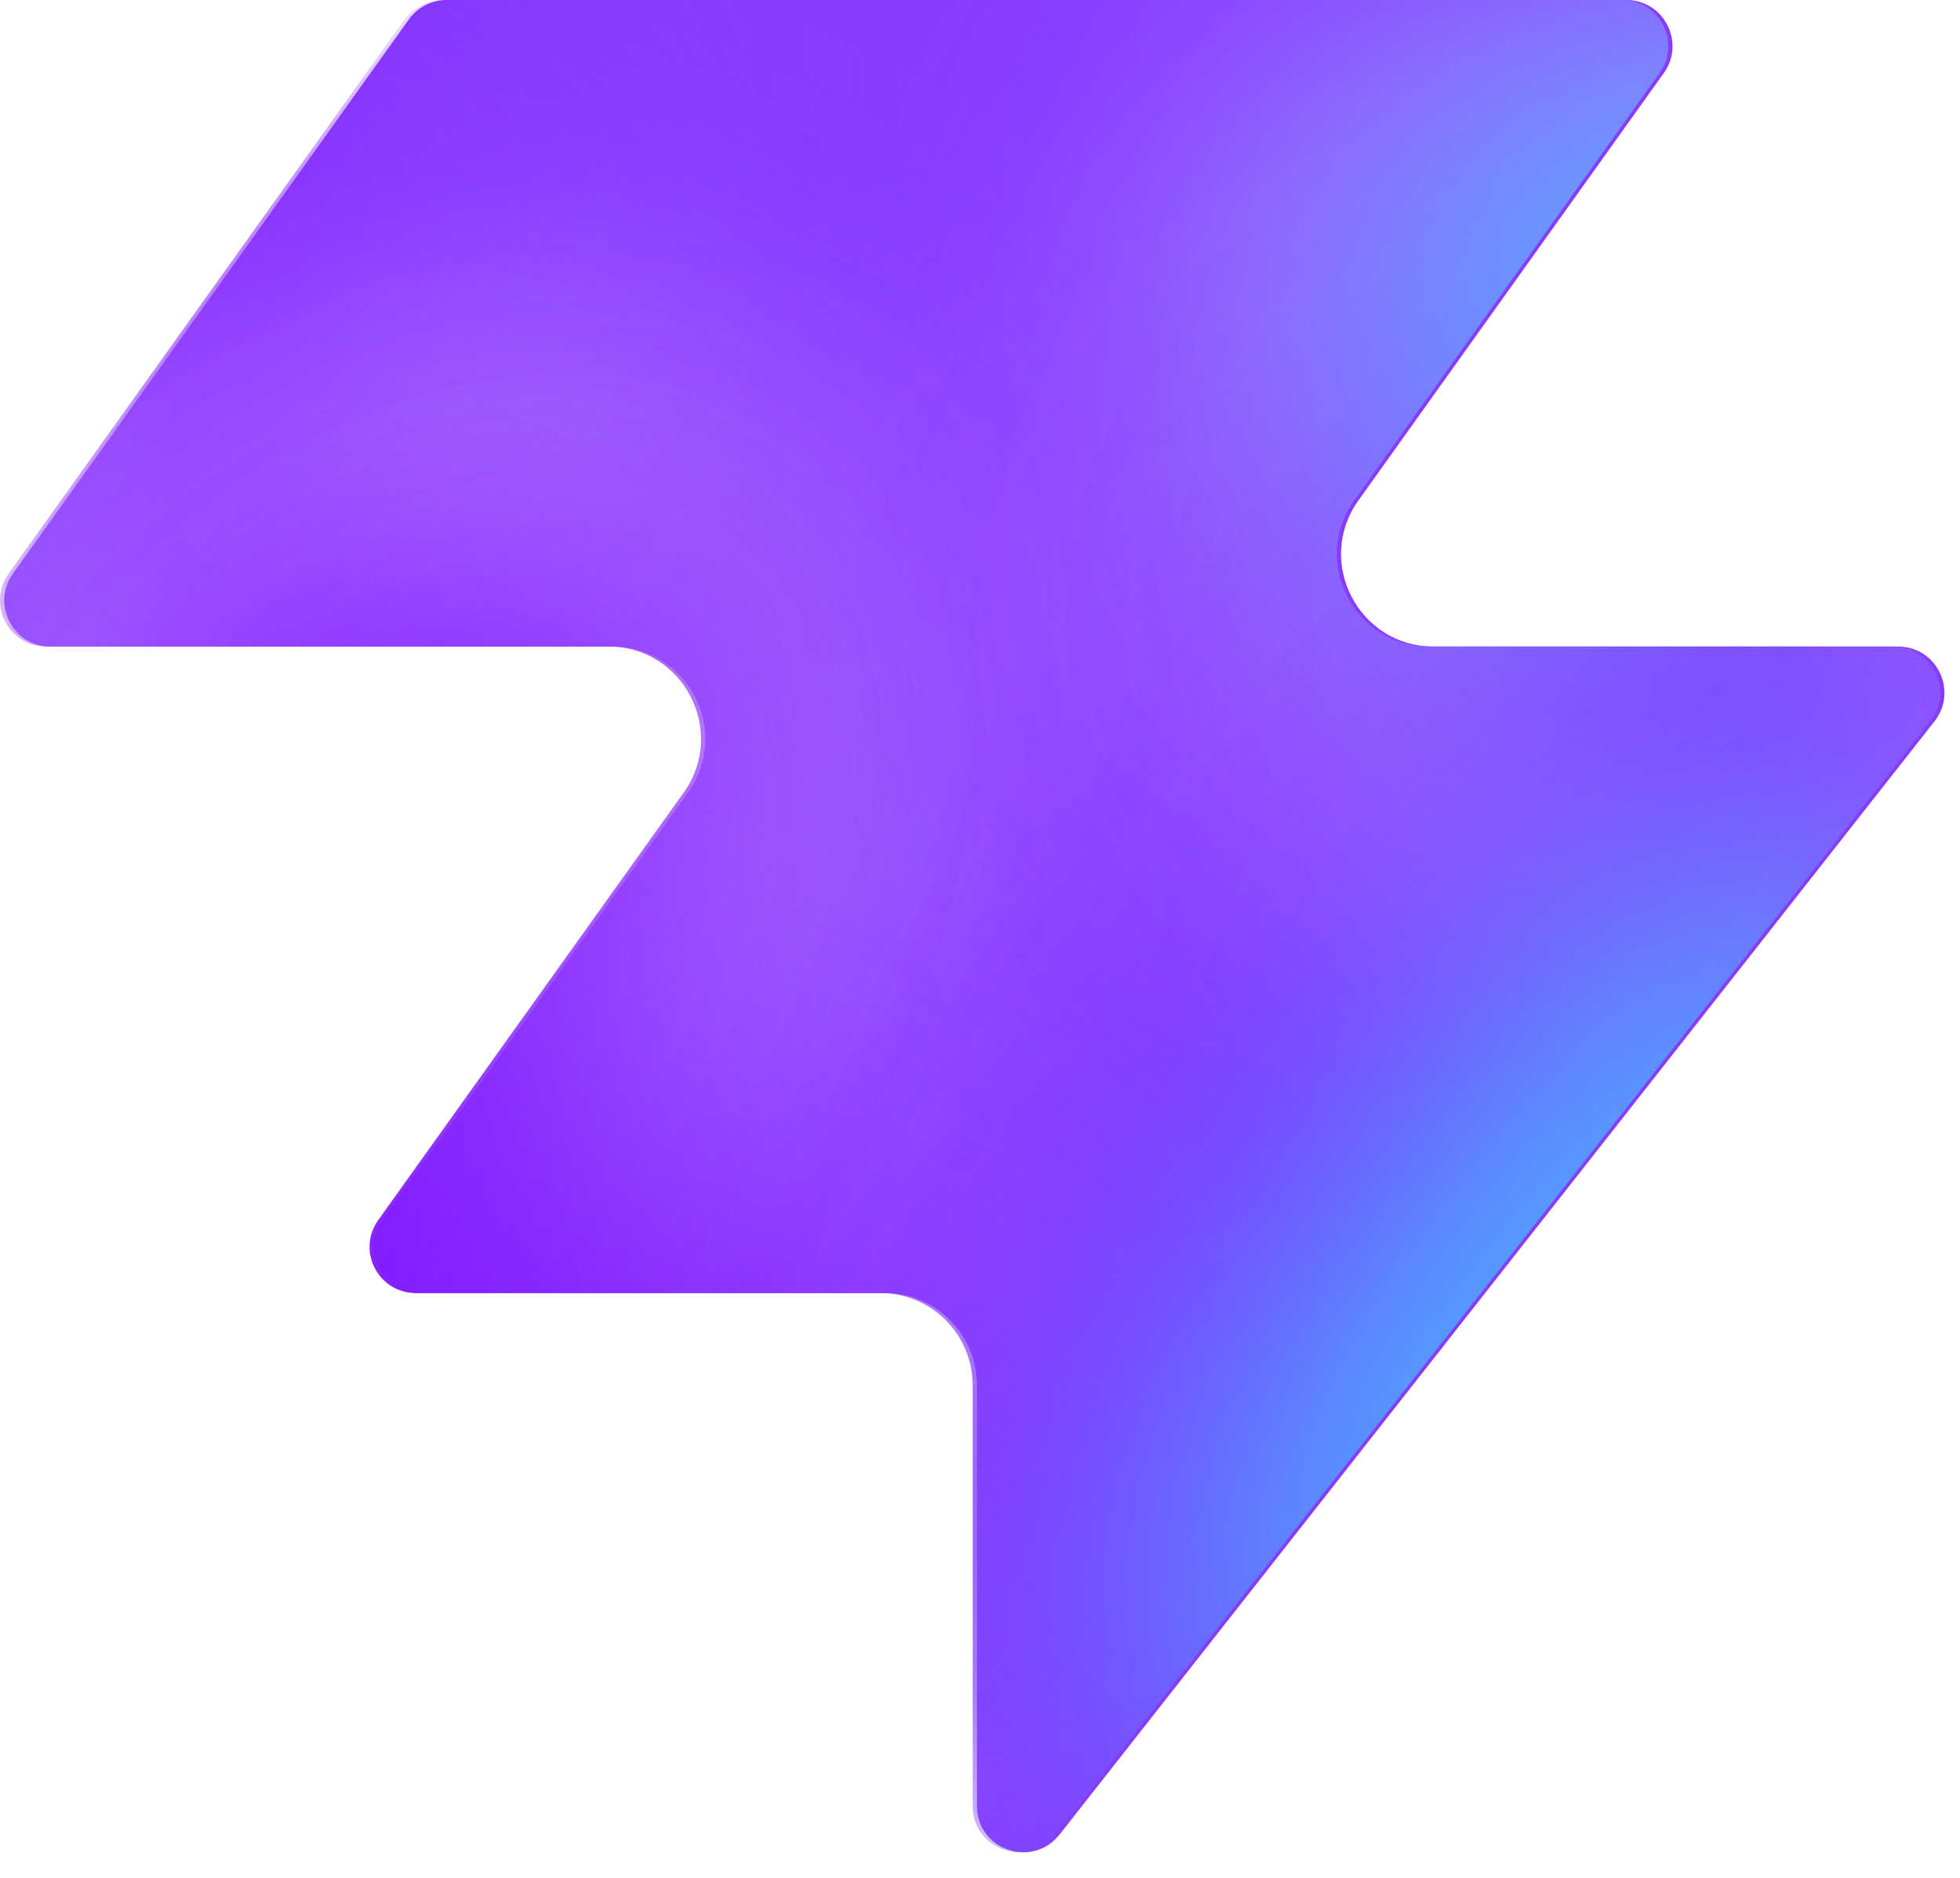
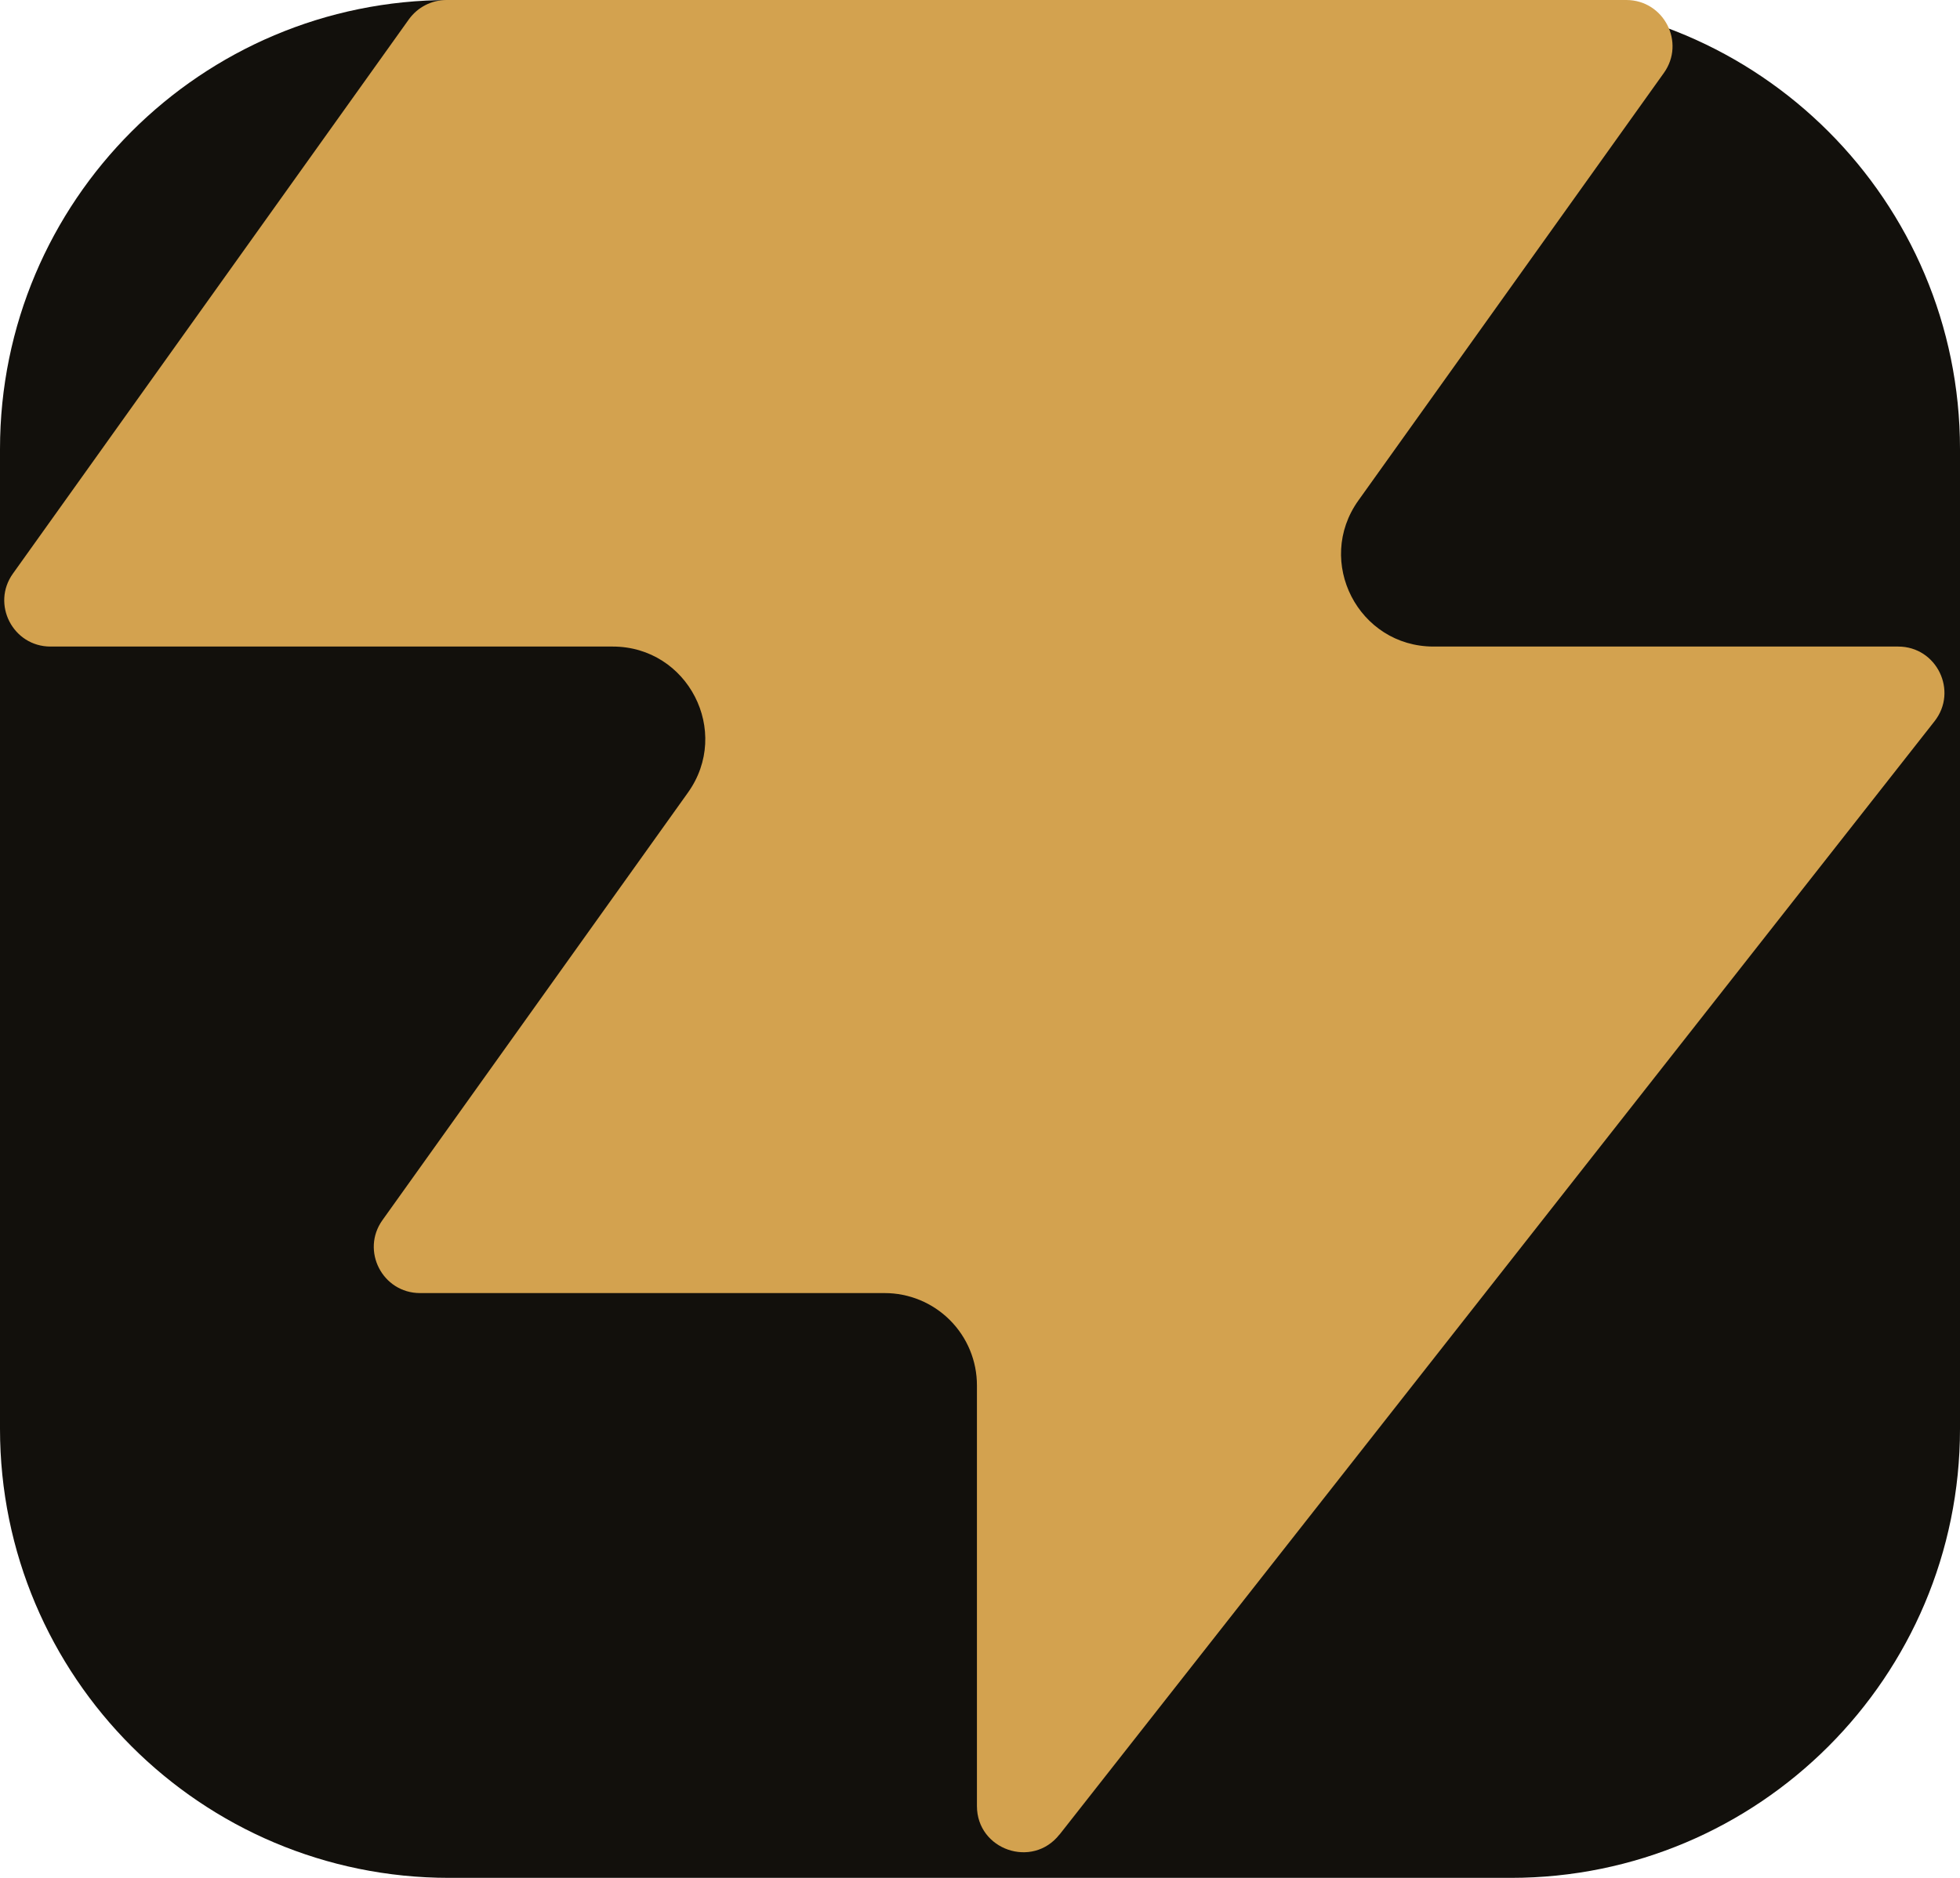
<svg xmlns="http://www.w3.org/2000/svg" width="48" height="46" fill="none" viewBox="0 0 48 46">
-   <path fill="#863bff" d="M25.946 44.938c-.664.845-2.021.375-2.021-.698V33.937a2.26 2.26 0 0 0-2.262-2.262H10.287c-.92 0-1.456-1.04-.92-1.788l7.48-10.471c1.07-1.497 0-3.578-1.842-3.578H1.237c-.92 0-1.456-1.04-.92-1.788L10.013.474c.214-.297.556-.474.92-.474h28.894c.92 0 1.456 1.04.92 1.788l-7.48 10.471c-1.07 1.498 0 3.579 1.842 3.579h11.377c.943 0 1.473 1.088.89 1.83L25.947 44.94z" style="fill:#863bff;fill:color(display-p3 .525 .23 1);fill-opacity:1" />
-   <mask id="a" width="48" height="46" x="0" y="0" maskUnits="userSpaceOnUse" style="mask-type:alpha">
-     <path fill="#000" d="M25.842 44.938c-.664.844-2.021.375-2.021-.698V33.937a2.26 2.26 0 0 0-2.262-2.262H10.183c-.92 0-1.456-1.04-.92-1.788l7.48-10.471c1.07-1.498 0-3.579-1.842-3.579H1.133c-.92 0-1.456-1.04-.92-1.787L9.91.473c.214-.297.556-.474.92-.474h28.894c.92 0 1.456 1.04.92 1.788l-7.48 10.471c-1.07 1.498 0 3.578 1.842 3.578h11.377c.943 0 1.473 1.088.89 1.832L25.843 44.94z" style="fill:#000;fill-opacity:1" />
-   </mask>
-   <g mask="url(#a)">
-     <g filter="url(#b)">
-       <ellipse cx="5.508" cy="14.704" fill="#ede6ff" rx="5.508" ry="14.704" style="fill:#ede6ff;fill:color(display-p3 .927 .903 1);fill-opacity:1" transform="matrix(.00324 1 1 -.00324 -4.47 31.516)" />
-     </g>
-     <g filter="url(#c)">
-       <ellipse cx="10.399" cy="29.851" fill="#ede6ff" rx="10.399" ry="29.851" style="fill:#ede6ff;fill:color(display-p3 .927 .903 1);fill-opacity:1" transform="matrix(.00324 1 1 -.00324 -39.328 7.883)" />
-     </g>
-     <g filter="url(#d)">
-       <ellipse cx="5.508" cy="30.487" fill="#7e14ff" rx="5.508" ry="30.487" style="fill:#7e14ff;fill:color(display-p3 .492 .077 1);fill-opacity:1" transform="rotate(89.814 -25.913 -14.639)scale(1 -1)" />
-     </g>
-     <g filter="url(#e)">
-       <ellipse cx="5.508" cy="30.599" fill="#7e14ff" rx="5.508" ry="30.599" style="fill:#7e14ff;fill:color(display-p3 .492 .077 1);fill-opacity:1" transform="rotate(89.814 -32.644 -3.334)scale(1 -1)" />
-     </g>
-     <g filter="url(#f)">
-       <ellipse cx="5.508" cy="30.599" fill="#7e14ff" rx="5.508" ry="30.599" style="fill:#7e14ff;fill:color(display-p3 .492 .077 1);fill-opacity:1" transform="matrix(.00324 1 1 -.00324 -34.34 30.47)" />
-     </g>
-     <g filter="url(#g)">
-       <ellipse cx="14.072" cy="22.078" fill="#ede6ff" rx="14.072" ry="22.078" style="fill:#ede6ff;fill:color(display-p3 .927 .903 1);fill-opacity:1" transform="rotate(93.35 24.506 48.493)scale(-1 1)" />
-     </g>
-     <g filter="url(#h)">
-       <ellipse cx="3.47" cy="21.501" fill="#7e14ff" rx="3.47" ry="21.501" style="fill:#7e14ff;fill:color(display-p3 .492 .077 1);fill-opacity:1" transform="rotate(89.009 28.708 47.59)scale(-1 1)" />
-     </g>
-     <g filter="url(#i)">
-       <ellipse cx="3.47" cy="21.501" fill="#7e14ff" rx="3.47" ry="21.501" style="fill:#7e14ff;fill:color(display-p3 .492 .077 1);fill-opacity:1" transform="rotate(89.009 28.708 47.59)scale(-1 1)" />
-     </g>
-     <g filter="url(#j)">
-       <ellipse cx=".387" cy="8.972" fill="#7e14ff" rx="4.407" ry="29.108" style="fill:#7e14ff;fill:color(display-p3 .492 .077 1);fill-opacity:1" transform="rotate(39.51 .387 8.972)" />
-     </g>
-     <g filter="url(#k)">
-       <ellipse cx="47.523" cy="-6.092" fill="#7e14ff" rx="4.407" ry="29.108" style="fill:#7e14ff;fill:color(display-p3 .492 .077 1);fill-opacity:1" transform="rotate(37.892 47.523 -6.092)" />
-     </g>
-     <g filter="url(#l)">
-       <ellipse cx="41.412" cy="6.333" fill="#47bfff" rx="5.971" ry="9.665" style="fill:#47bfff;fill:color(display-p3 .28 .748 1);fill-opacity:1" transform="rotate(37.892 41.412 6.333)" />
-     </g>
-     <g filter="url(#m)">
-       <ellipse cx="-1.879" cy="38.332" fill="#7e14ff" rx="4.407" ry="29.108" style="fill:#7e14ff;fill:color(display-p3 .492 .077 1);fill-opacity:1" transform="rotate(37.892 -1.88 38.332)" />
-     </g>
-     <g filter="url(#n)">
-       <ellipse cx="-1.879" cy="38.332" fill="#7e14ff" rx="4.407" ry="29.108" style="fill:#7e14ff;fill:color(display-p3 .492 .077 1);fill-opacity:1" transform="rotate(37.892 -1.88 38.332)" />
-     </g>
-     <g filter="url(#o)">
-       <ellipse cx="35.651" cy="29.907" fill="#7e14ff" rx="4.407" ry="29.108" style="fill:#7e14ff;fill:color(display-p3 .492 .077 1);fill-opacity:1" transform="rotate(37.892 35.651 29.907)" />
-     </g>
-     <g filter="url(#p)">
-       <ellipse cx="38.418" cy="32.4" fill="#47bfff" rx="5.971" ry="15.297" style="fill:#47bfff;fill:color(display-p3 .28 .748 1);fill-opacity:1" transform="rotate(37.892 38.418 32.4)" />
-     </g>
-   </g>
-   <defs>
-     <filter id="b" width="60.045" height="41.654" x="-19.77" y="16.149" color-interpolation-filters="sRGB" filterUnits="userSpaceOnUse">
-       <feFlood flood-opacity="0" result="BackgroundImageFix" />
-       <feBlend in="SourceGraphic" in2="BackgroundImageFix" result="shape" />
-       <feGaussianBlur result="effect1_foregroundBlur_2002_17158" stdDeviation="7.659" />
-     </filter>
-     <filter id="c" width="90.34" height="51.437" x="-54.613" y="-7.533" color-interpolation-filters="sRGB" filterUnits="userSpaceOnUse">
-       <feFlood flood-opacity="0" result="BackgroundImageFix" />
-       <feBlend in="SourceGraphic" in2="BackgroundImageFix" result="shape" />
-       <feGaussianBlur result="effect1_foregroundBlur_2002_17158" stdDeviation="7.659" />
-     </filter>
-     <filter id="d" width="79.355" height="29.4" x="-49.64" y="2.03" color-interpolation-filters="sRGB" filterUnits="userSpaceOnUse">
-       <feFlood flood-opacity="0" result="BackgroundImageFix" />
-       <feBlend in="SourceGraphic" in2="BackgroundImageFix" result="shape" />
-       <feGaussianBlur result="effect1_foregroundBlur_2002_17158" stdDeviation="4.596" />
-     </filter>
-     <filter id="e" width="79.579" height="29.4" x="-45.045" y="20.029" color-interpolation-filters="sRGB" filterUnits="userSpaceOnUse">
-       <feFlood flood-opacity="0" result="BackgroundImageFix" />
-       <feBlend in="SourceGraphic" in2="BackgroundImageFix" result="shape" />
-       <feGaussianBlur result="effect1_foregroundBlur_2002_17158" stdDeviation="4.596" />
-     </filter>
-     <filter id="f" width="79.579" height="29.4" x="-43.513" y="21.178" color-interpolation-filters="sRGB" filterUnits="userSpaceOnUse">
-       <feFlood flood-opacity="0" result="BackgroundImageFix" />
-       <feBlend in="SourceGraphic" in2="BackgroundImageFix" result="shape" />
-       <feGaussianBlur result="effect1_foregroundBlur_2002_17158" stdDeviation="4.596" />
-     </filter>
-     <filter id="g" width="74.749" height="58.852" x="15.756" y="-17.901" color-interpolation-filters="sRGB" filterUnits="userSpaceOnUse">
-       <feFlood flood-opacity="0" result="BackgroundImageFix" />
-       <feBlend in="SourceGraphic" in2="BackgroundImageFix" result="shape" />
-       <feGaussianBlur result="effect1_foregroundBlur_2002_17158" stdDeviation="7.659" />
-     </filter>
-     <filter id="h" width="61.377" height="25.362" x="23.548" y="2.284" color-interpolation-filters="sRGB" filterUnits="userSpaceOnUse">
-       <feFlood flood-opacity="0" result="BackgroundImageFix" />
-       <feBlend in="SourceGraphic" in2="BackgroundImageFix" result="shape" />
-       <feGaussianBlur result="effect1_foregroundBlur_2002_17158" stdDeviation="4.596" />
-     </filter>
-     <filter id="i" width="61.377" height="25.362" x="23.548" y="2.284" color-interpolation-filters="sRGB" filterUnits="userSpaceOnUse">
-       <feFlood flood-opacity="0" result="BackgroundImageFix" />
-       <feBlend in="SourceGraphic" in2="BackgroundImageFix" result="shape" />
-       <feGaussianBlur result="effect1_foregroundBlur_2002_17158" stdDeviation="4.596" />
-     </filter>
-     <filter id="j" width="56.045" height="63.649" x="-27.636" y="-22.853" color-interpolation-filters="sRGB" filterUnits="userSpaceOnUse">
-       <feFlood flood-opacity="0" result="BackgroundImageFix" />
-       <feBlend in="SourceGraphic" in2="BackgroundImageFix" result="shape" />
-       <feGaussianBlur result="effect1_foregroundBlur_2002_17158" stdDeviation="4.596" />
-     </filter>
-     <filter id="k" width="54.814" height="64.646" x="20.116" y="-38.415" color-interpolation-filters="sRGB" filterUnits="userSpaceOnUse">
-       <feFlood flood-opacity="0" result="BackgroundImageFix" />
-       <feBlend in="SourceGraphic" in2="BackgroundImageFix" result="shape" />
-       <feGaussianBlur result="effect1_foregroundBlur_2002_17158" stdDeviation="4.596" />
-     </filter>
-     <filter id="l" width="33.541" height="35.313" x="24.641" y="-11.323" color-interpolation-filters="sRGB" filterUnits="userSpaceOnUse">
-       <feFlood flood-opacity="0" result="BackgroundImageFix" />
-       <feBlend in="SourceGraphic" in2="BackgroundImageFix" result="shape" />
-       <feGaussianBlur result="effect1_foregroundBlur_2002_17158" stdDeviation="4.596" />
-     </filter>
-     <filter id="m" width="54.814" height="64.646" x="-29.286" y="6.009" color-interpolation-filters="sRGB" filterUnits="userSpaceOnUse">
-       <feFlood flood-opacity="0" result="BackgroundImageFix" />
-       <feBlend in="SourceGraphic" in2="BackgroundImageFix" result="shape" />
-       <feGaussianBlur result="effect1_foregroundBlur_2002_17158" stdDeviation="4.596" />
-     </filter>
-     <filter id="n" width="54.814" height="64.646" x="-29.286" y="6.009" color-interpolation-filters="sRGB" filterUnits="userSpaceOnUse">
-       <feFlood flood-opacity="0" result="BackgroundImageFix" />
-       <feBlend in="SourceGraphic" in2="BackgroundImageFix" result="shape" />
-       <feGaussianBlur result="effect1_foregroundBlur_2002_17158" stdDeviation="4.596" />
-     </filter>
-     <filter id="o" width="54.814" height="64.646" x="8.244" y="-2.416" color-interpolation-filters="sRGB" filterUnits="userSpaceOnUse">
-       <feFlood flood-opacity="0" result="BackgroundImageFix" />
-       <feBlend in="SourceGraphic" in2="BackgroundImageFix" result="shape" />
-       <feGaussianBlur result="effect1_foregroundBlur_2002_17158" stdDeviation="4.596" />
-     </filter>
-     <filter id="p" width="39.409" height="43.623" x="18.713" y="10.588" color-interpolation-filters="sRGB" filterUnits="userSpaceOnUse">
-       <feFlood flood-opacity="0" result="BackgroundImageFix" />
-       <feBlend in="SourceGraphic" in2="BackgroundImageFix" result="shape" />
-       <feGaussianBlur result="effect1_foregroundBlur_2002_17158" stdDeviation="4.596" />
-     </filter>
-   </defs>
+   <rect width="48" height="46" rx="11" fill="#12100c" />
+   <path fill="#d3a24f" d="M25.946 44.938c-.664.845-2.021.375-2.021-.698V33.937a2.26 2.26 0 0 0-2.262-2.262H10.287c-.92 0-1.456-1.04-.92-1.788l7.48-10.471c1.07-1.497 0-3.578-1.842-3.578H1.237c-.92 0-1.456-1.04-.92-1.788L10.013.474c.214-.297.556-.474.92-.474h28.894c.92 0 1.456 1.04.92 1.788l-7.48 10.471c-1.07 1.498 0 3.579 1.842 3.579h11.377c.943 0 1.473 1.088.89 1.83L25.947 44.94z" />
</svg>
